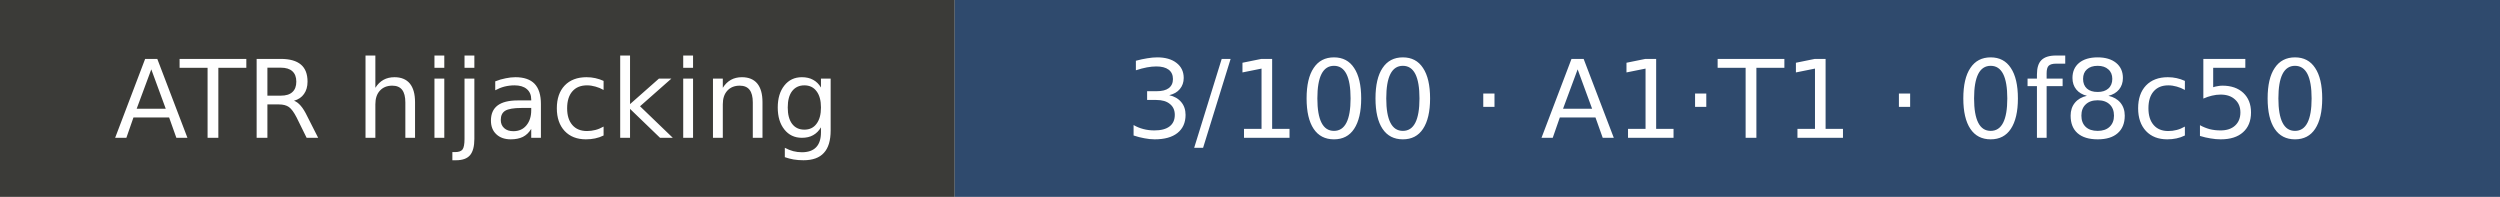
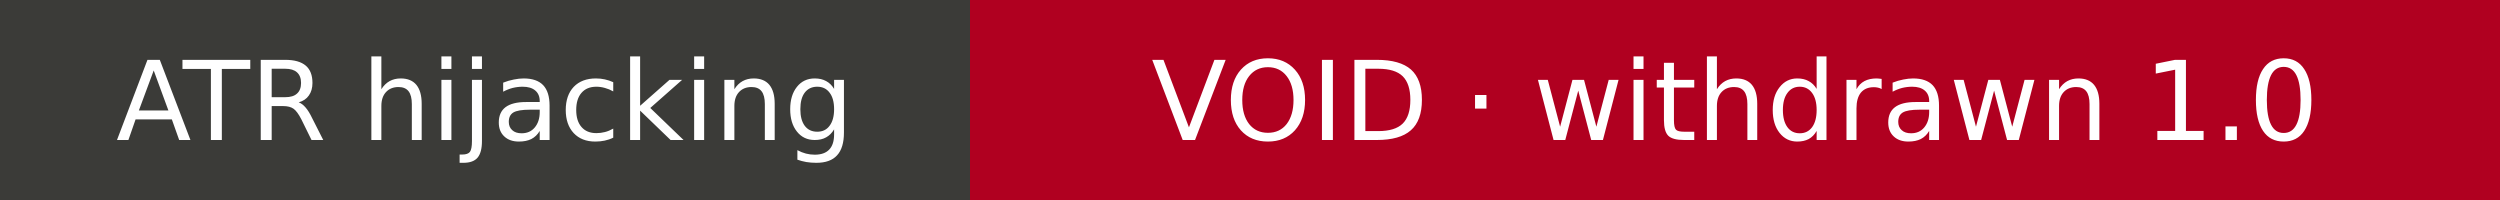
- <svg xmlns="http://www.w3.org/2000/svg" width="254" height="20" role="img" aria-label="ATR hijacking: 3/100 · A1·T1 · 0f8c50">
+ <svg xmlns="http://www.w3.org/2000/svg" width="250" height="20" role="img" aria-label="ATR hijacking: VOID · withdrawn 1.0">
  <rect width="97" height="20" fill="#3b3b38" />
-   <rect x="97" width="157" height="20" fill="#2f4a6d" />
+   <rect x="97" width="153" height="20" fill="#b00020" />
  <g fill="#fff" font-family="Verdana,DejaVu Sans,sans-serif" font-size="11" text-anchor="middle">
    <text x="48.5" y="14">ATR hijacking</text>
-     <text x="175.5" y="14">3/100 · A1·T1 · 0f8c50</text>
+     <text x="173.5" y="14">VOID · withdrawn 1.0</text>
  </g>
</svg>
